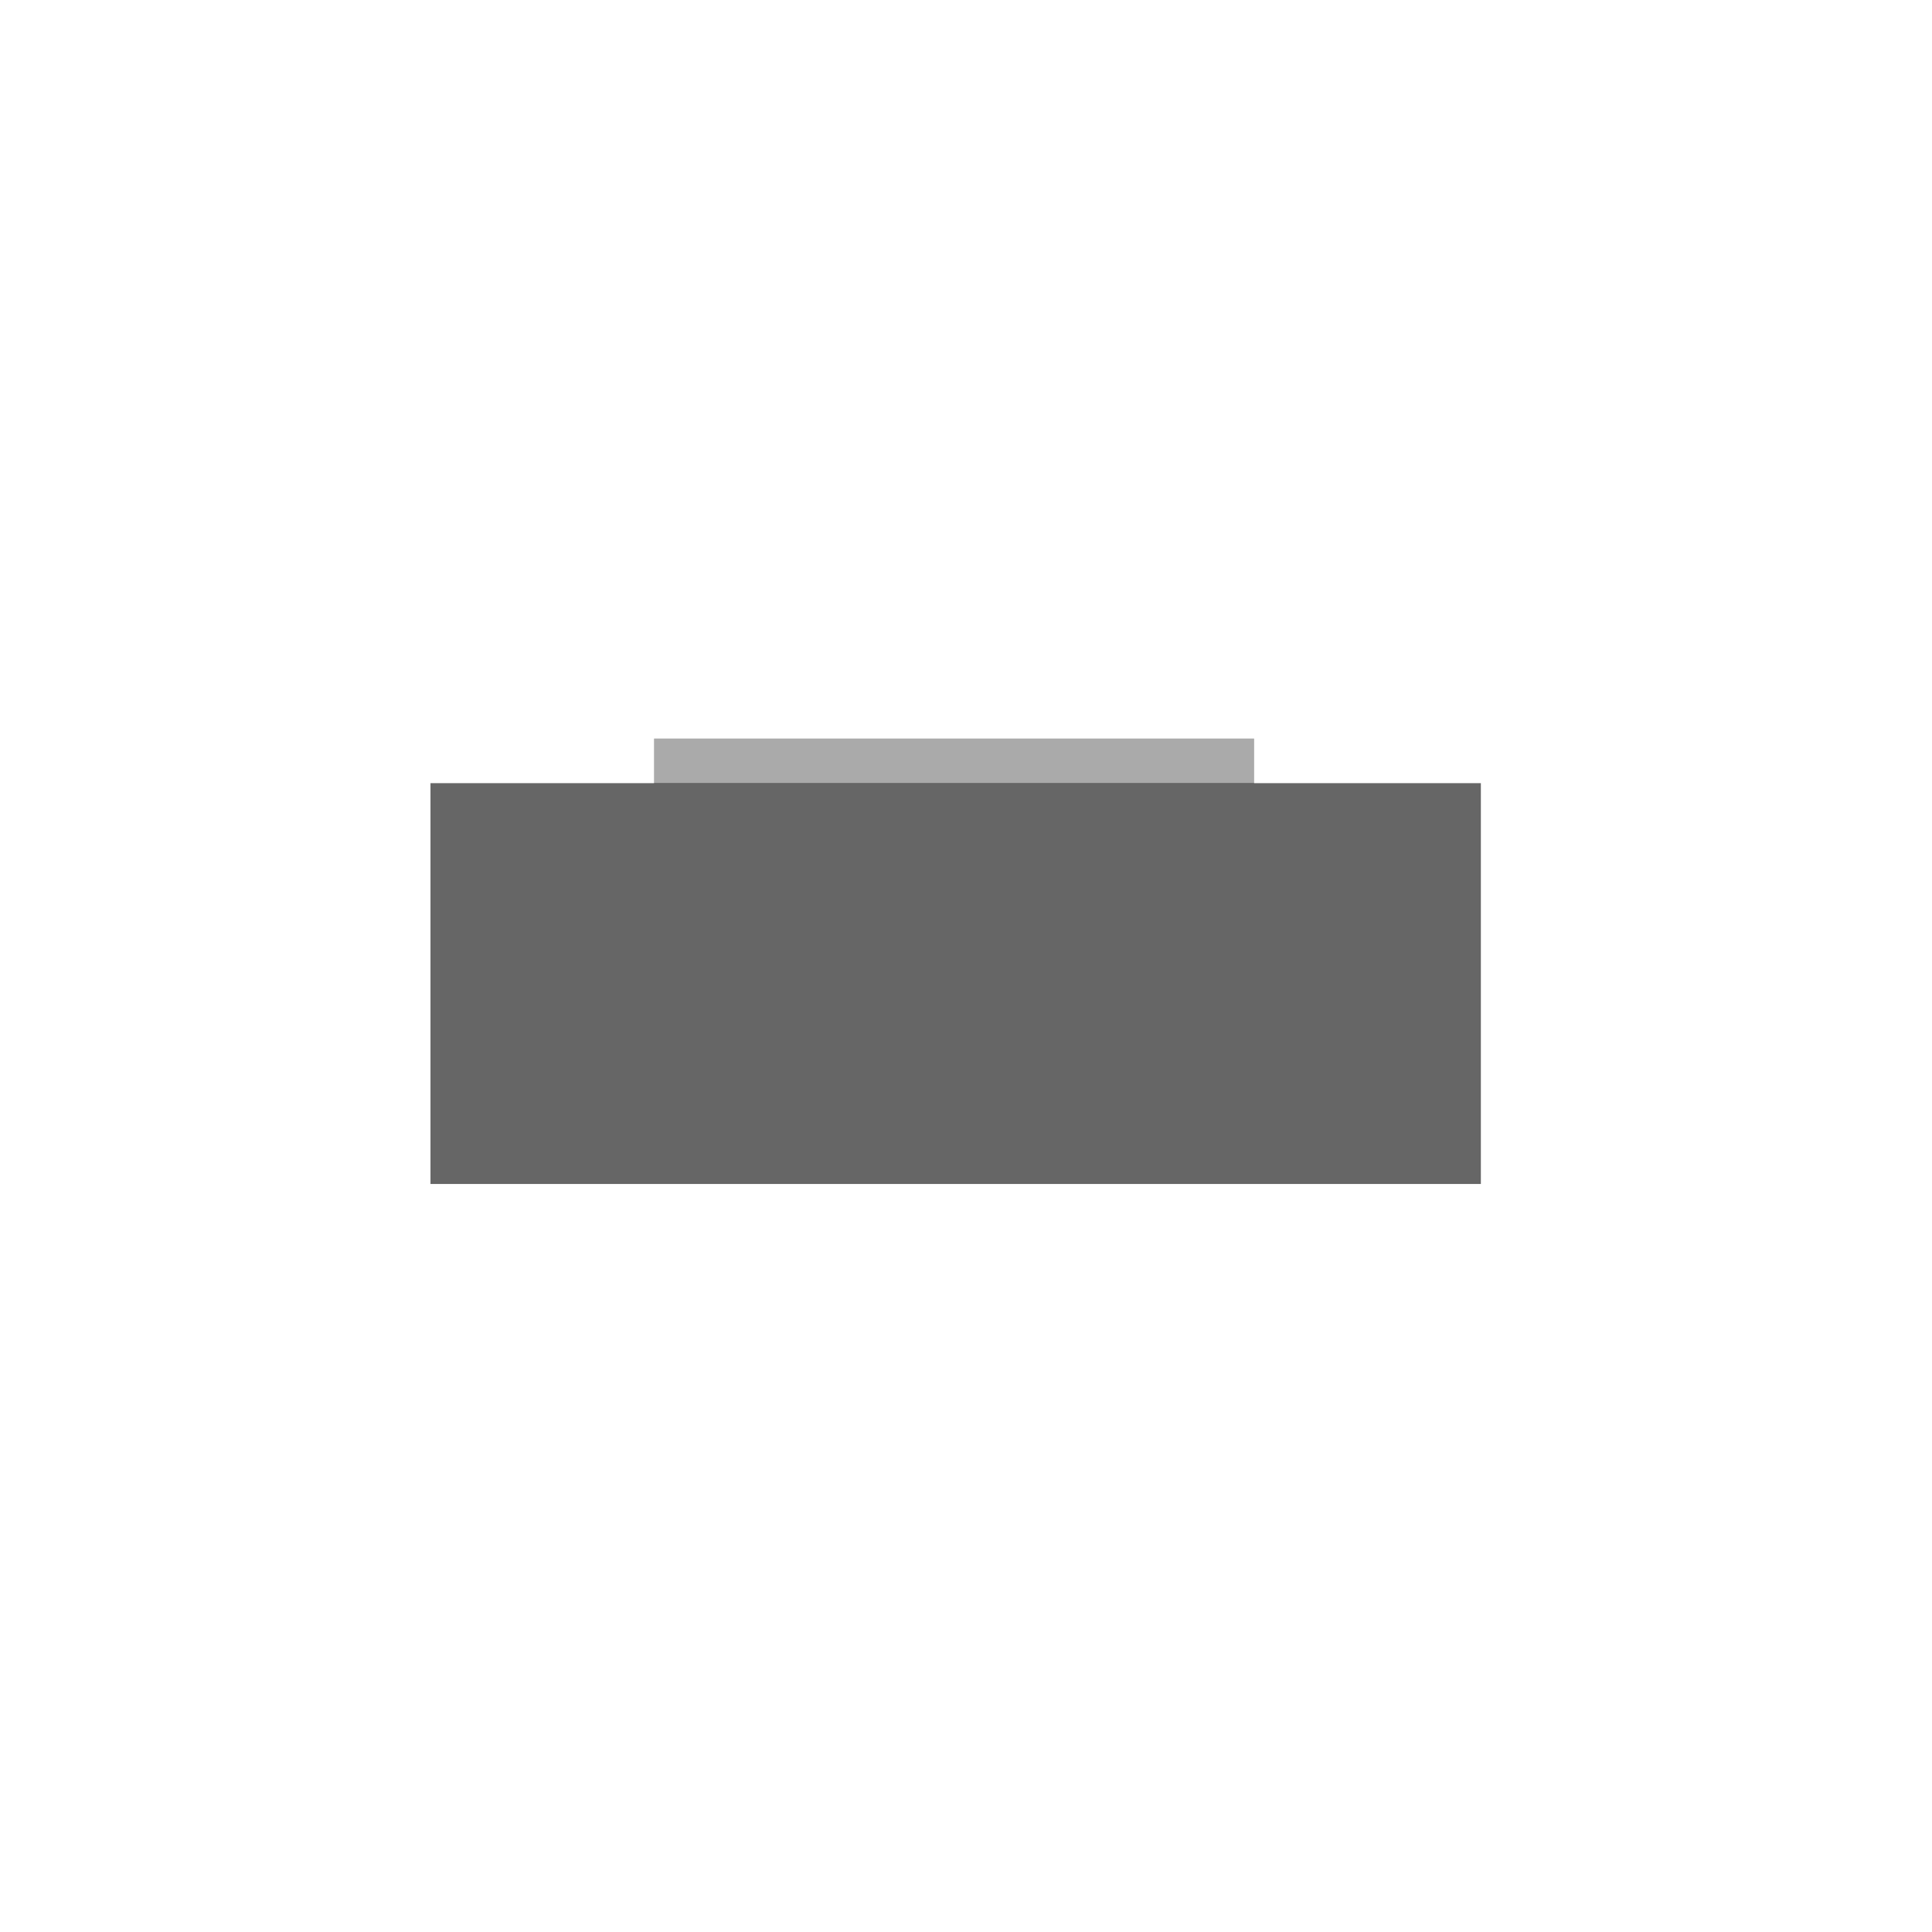
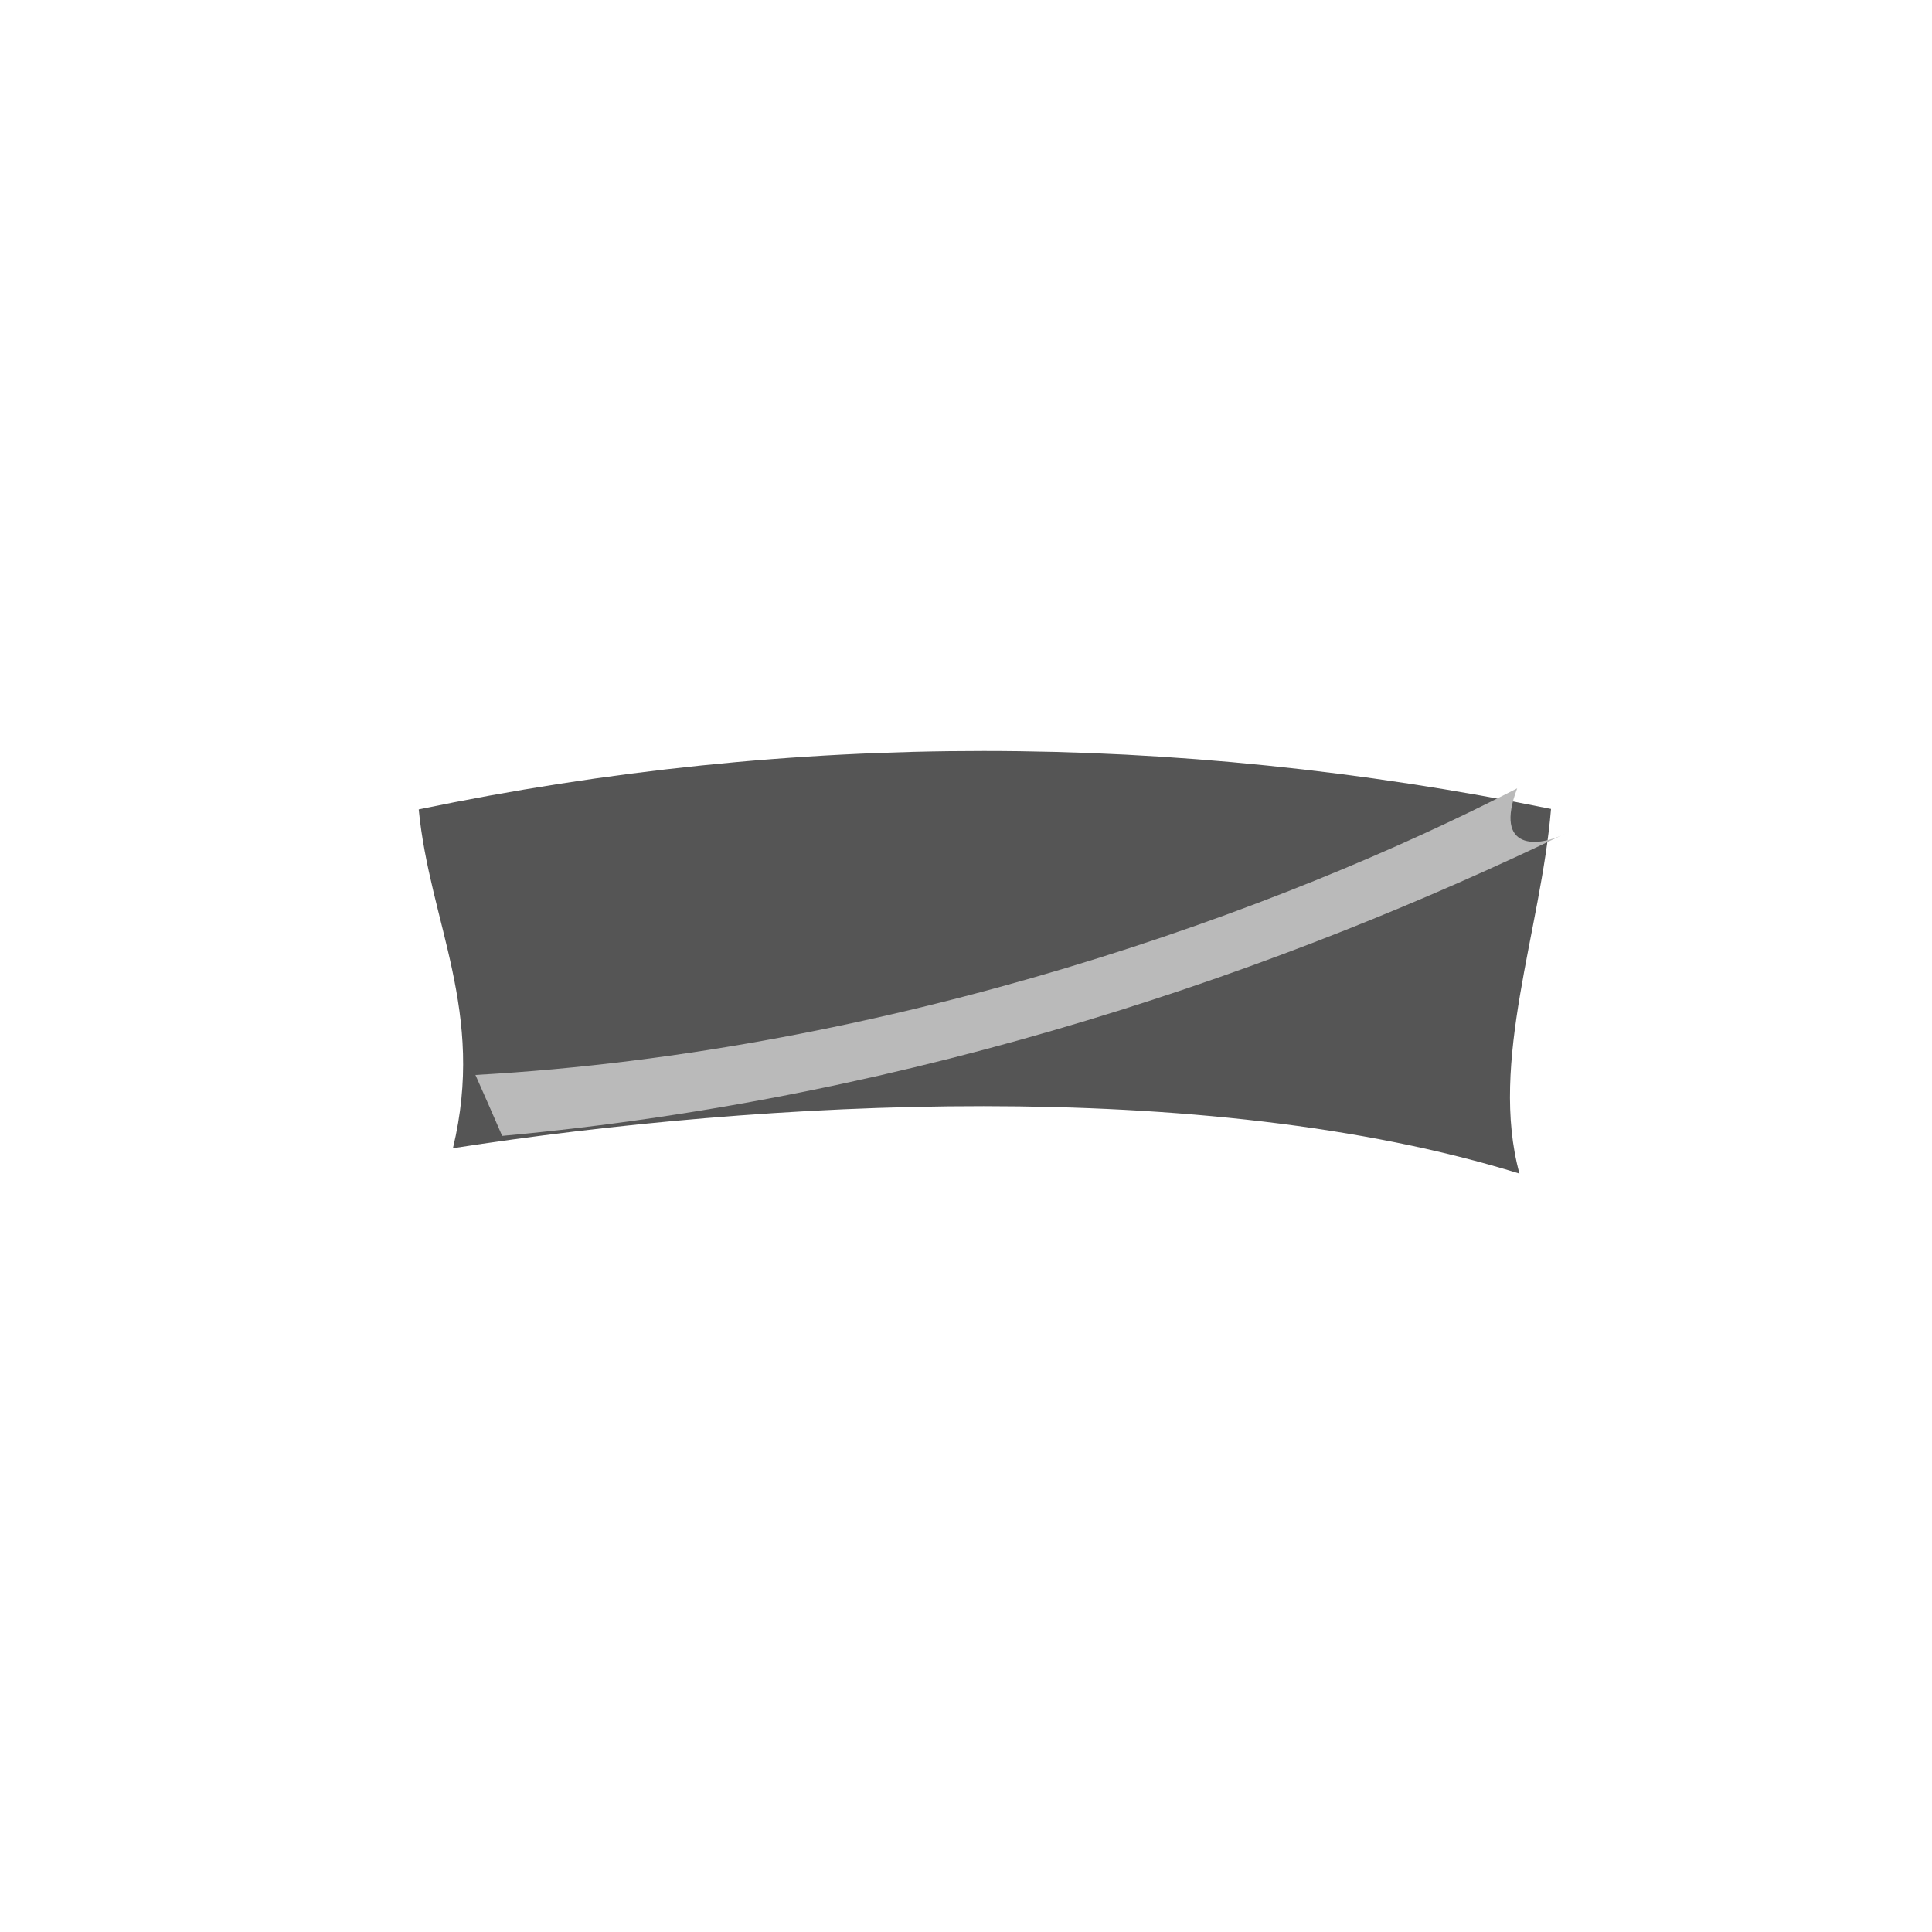
<svg xmlns="http://www.w3.org/2000/svg" width="64" height="64" viewBox="0 0 16.933 16.933" version="1.1" id="svg1">
-   <defs id="defs1" />
+   <defs id="defs1">
+     </defs>
  <g id="layer1">
-     <g id="g1">
-       <rect style="fill:#808080;fill-opacity:0.666;stroke-width:0.307" id="rect1" width="5.26" height="0.395" x="5.732" y="6.473" />
-       <rect style="fill:#1a1a1a;fill-opacity:0.666;stroke-width:0.916" id="rect2" width="9.206" height="3.513" x="3.773" y="6.864" />
+     <g id="g2" transform="matrix(1.292344,0,0,1.374031,-2.502313,-4.428555)">
+       <path style="fill:#010101;fill-opacity:0.666;stroke-width:0.674" id="rect2" width="7.677" height="2.277" x="4.782" y="8.393" ry="0" d="M 4.776,8.386 C 7.326,7.887 9.884,7.892 12.455,8.383 12.387,9.157 12.034,9.997 12.241,10.709 10.099,10.084 7.105,10.241 5.008,10.547 5.231,9.677 4.85,9.109 4.776,8.386 Z" />
+       <g id="g1" transform="matrix(-1.385746,0.3937781,-0.4587661,-0.9840733,23.53163,12.50444)" style="fill:#bababa;fill-opacity:1">
+         <path style="fill:#bababa;fill-opacity:1;stroke-width:0.307" id="rect1" width="5.26" height="0.395" x="5.732" y="6.473" d="m 5.808,6.359 c 1.456,-0.288 3.301,-0.399 5.178,0.106 -5.6e-4,0.129 -3.71e-4,0.261 7.4e-5,0.395 C 9.132,6.27 7.18,6.413 5.941,6.699 6.161,6.384 5.965,6.321 5.808,6.359 Z" />
+       </g>
    </g>
  </g>
</svg>
